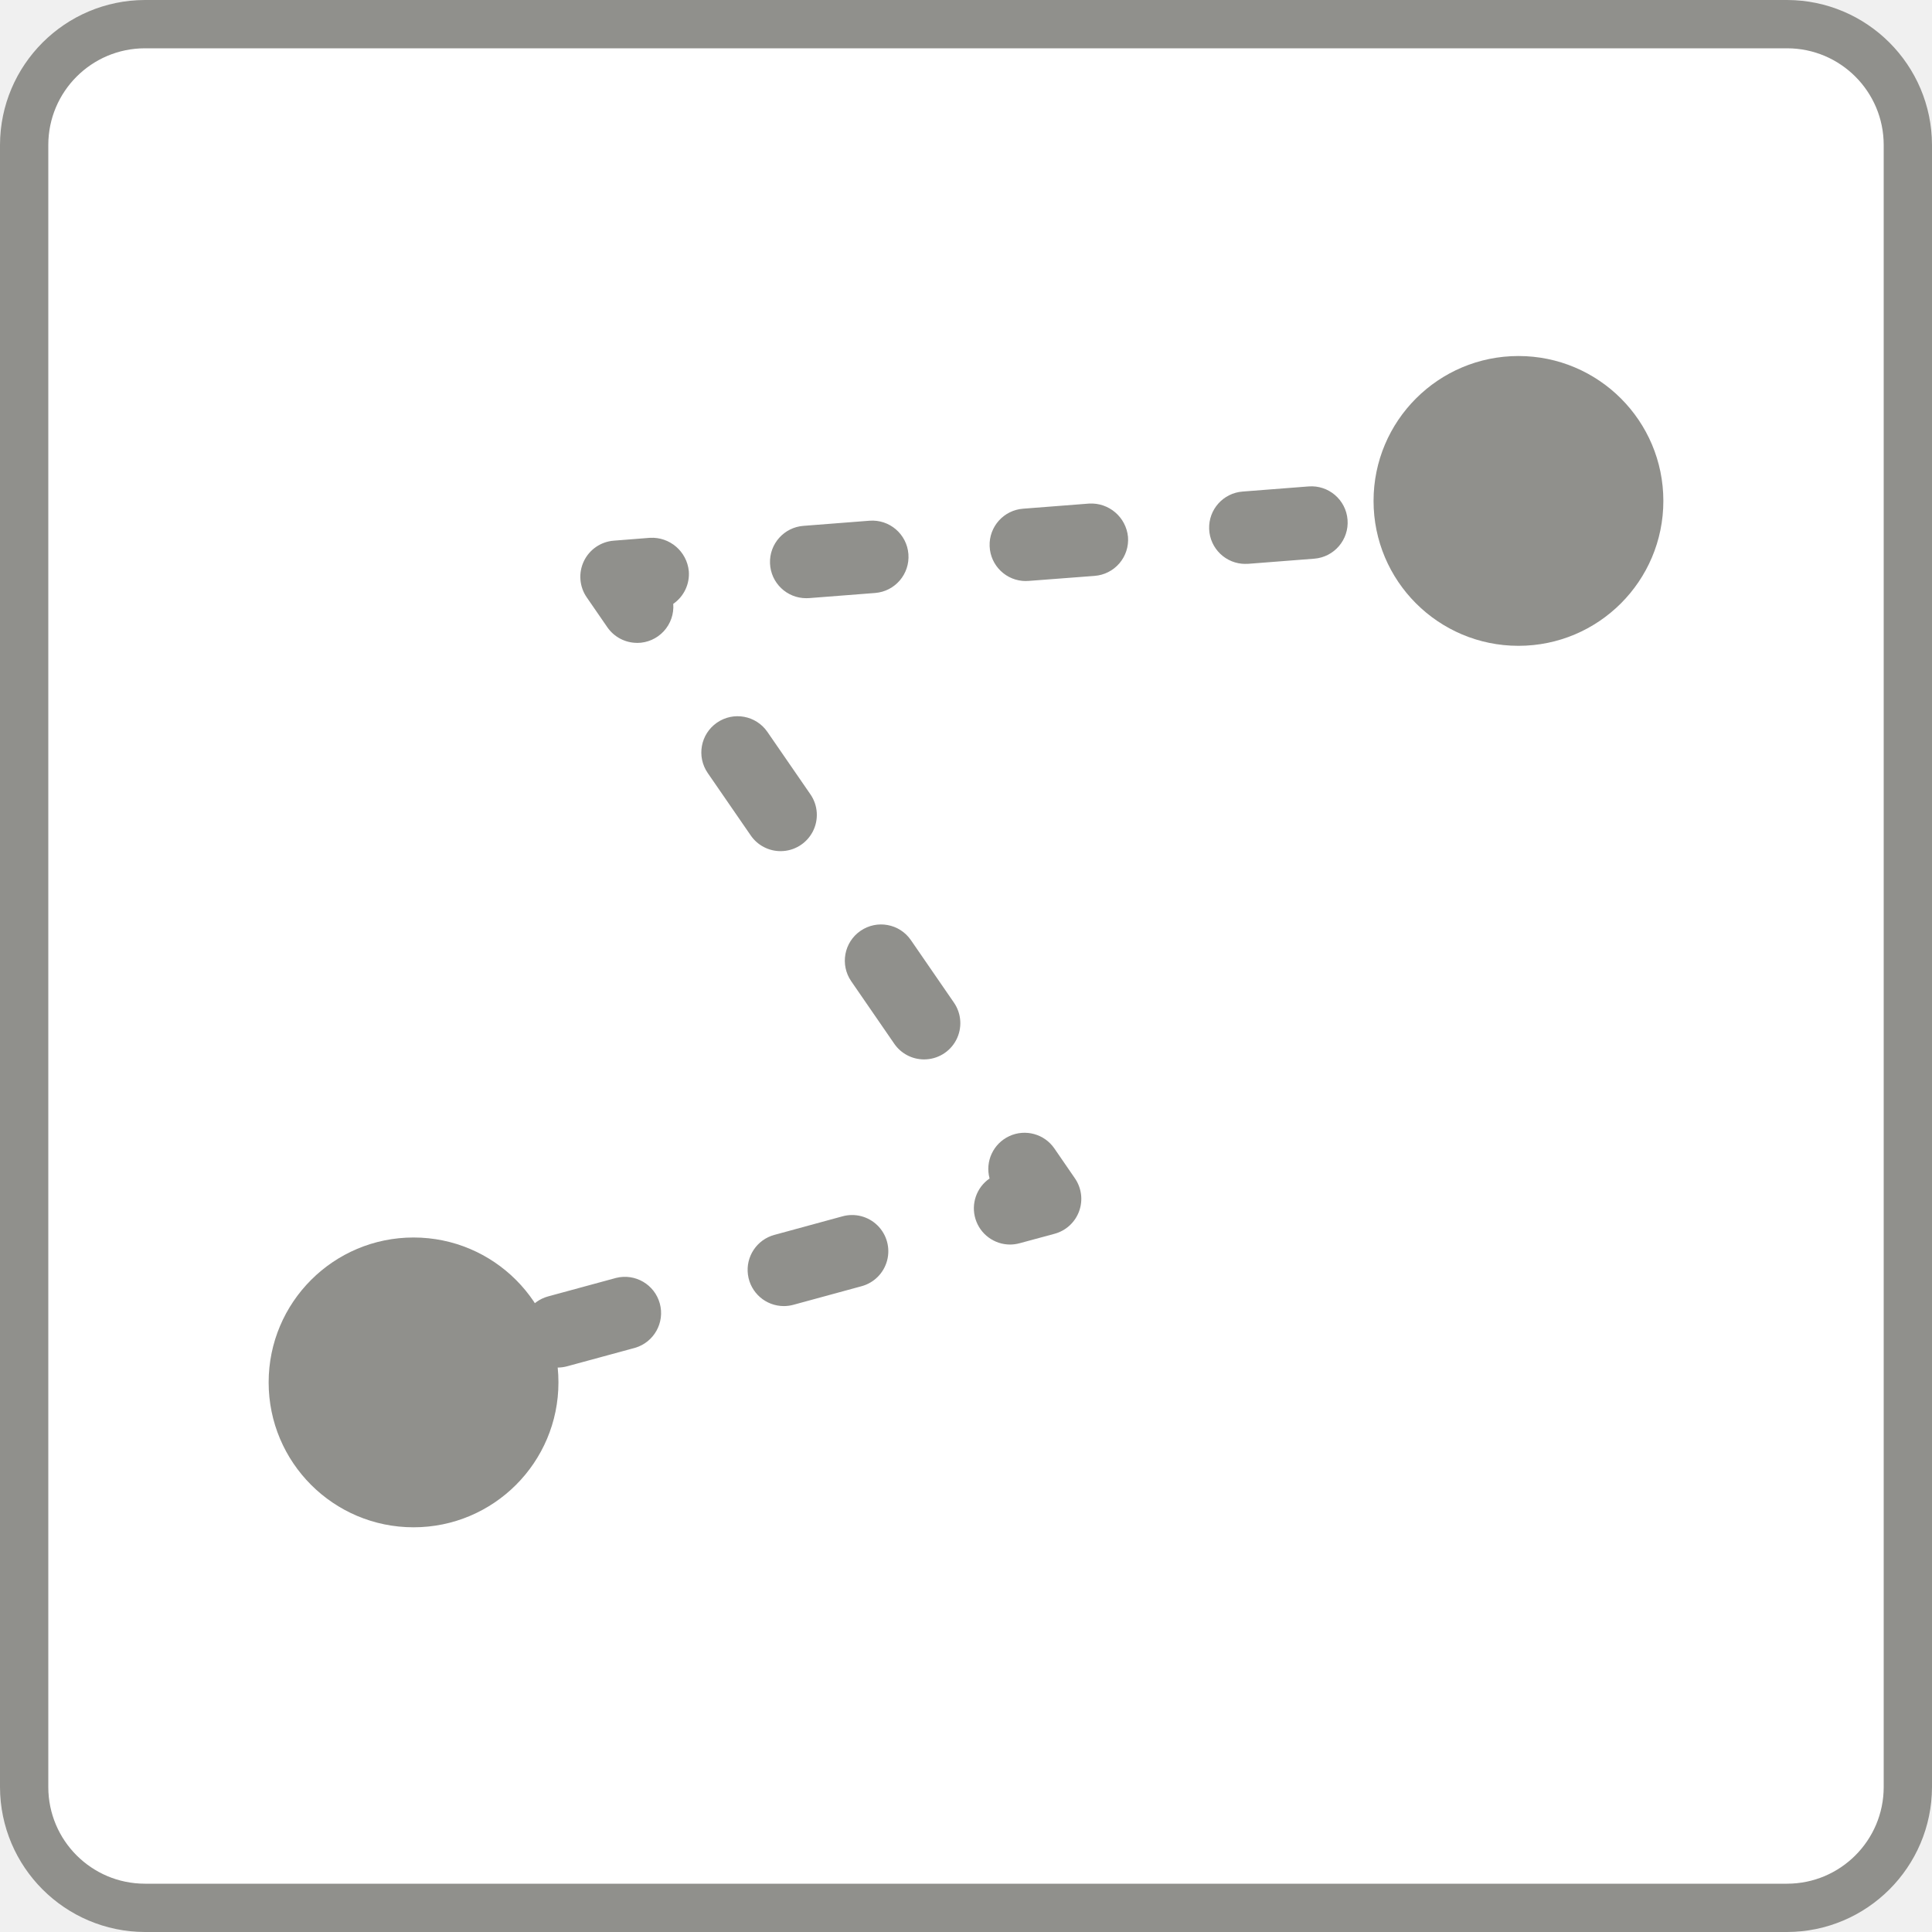
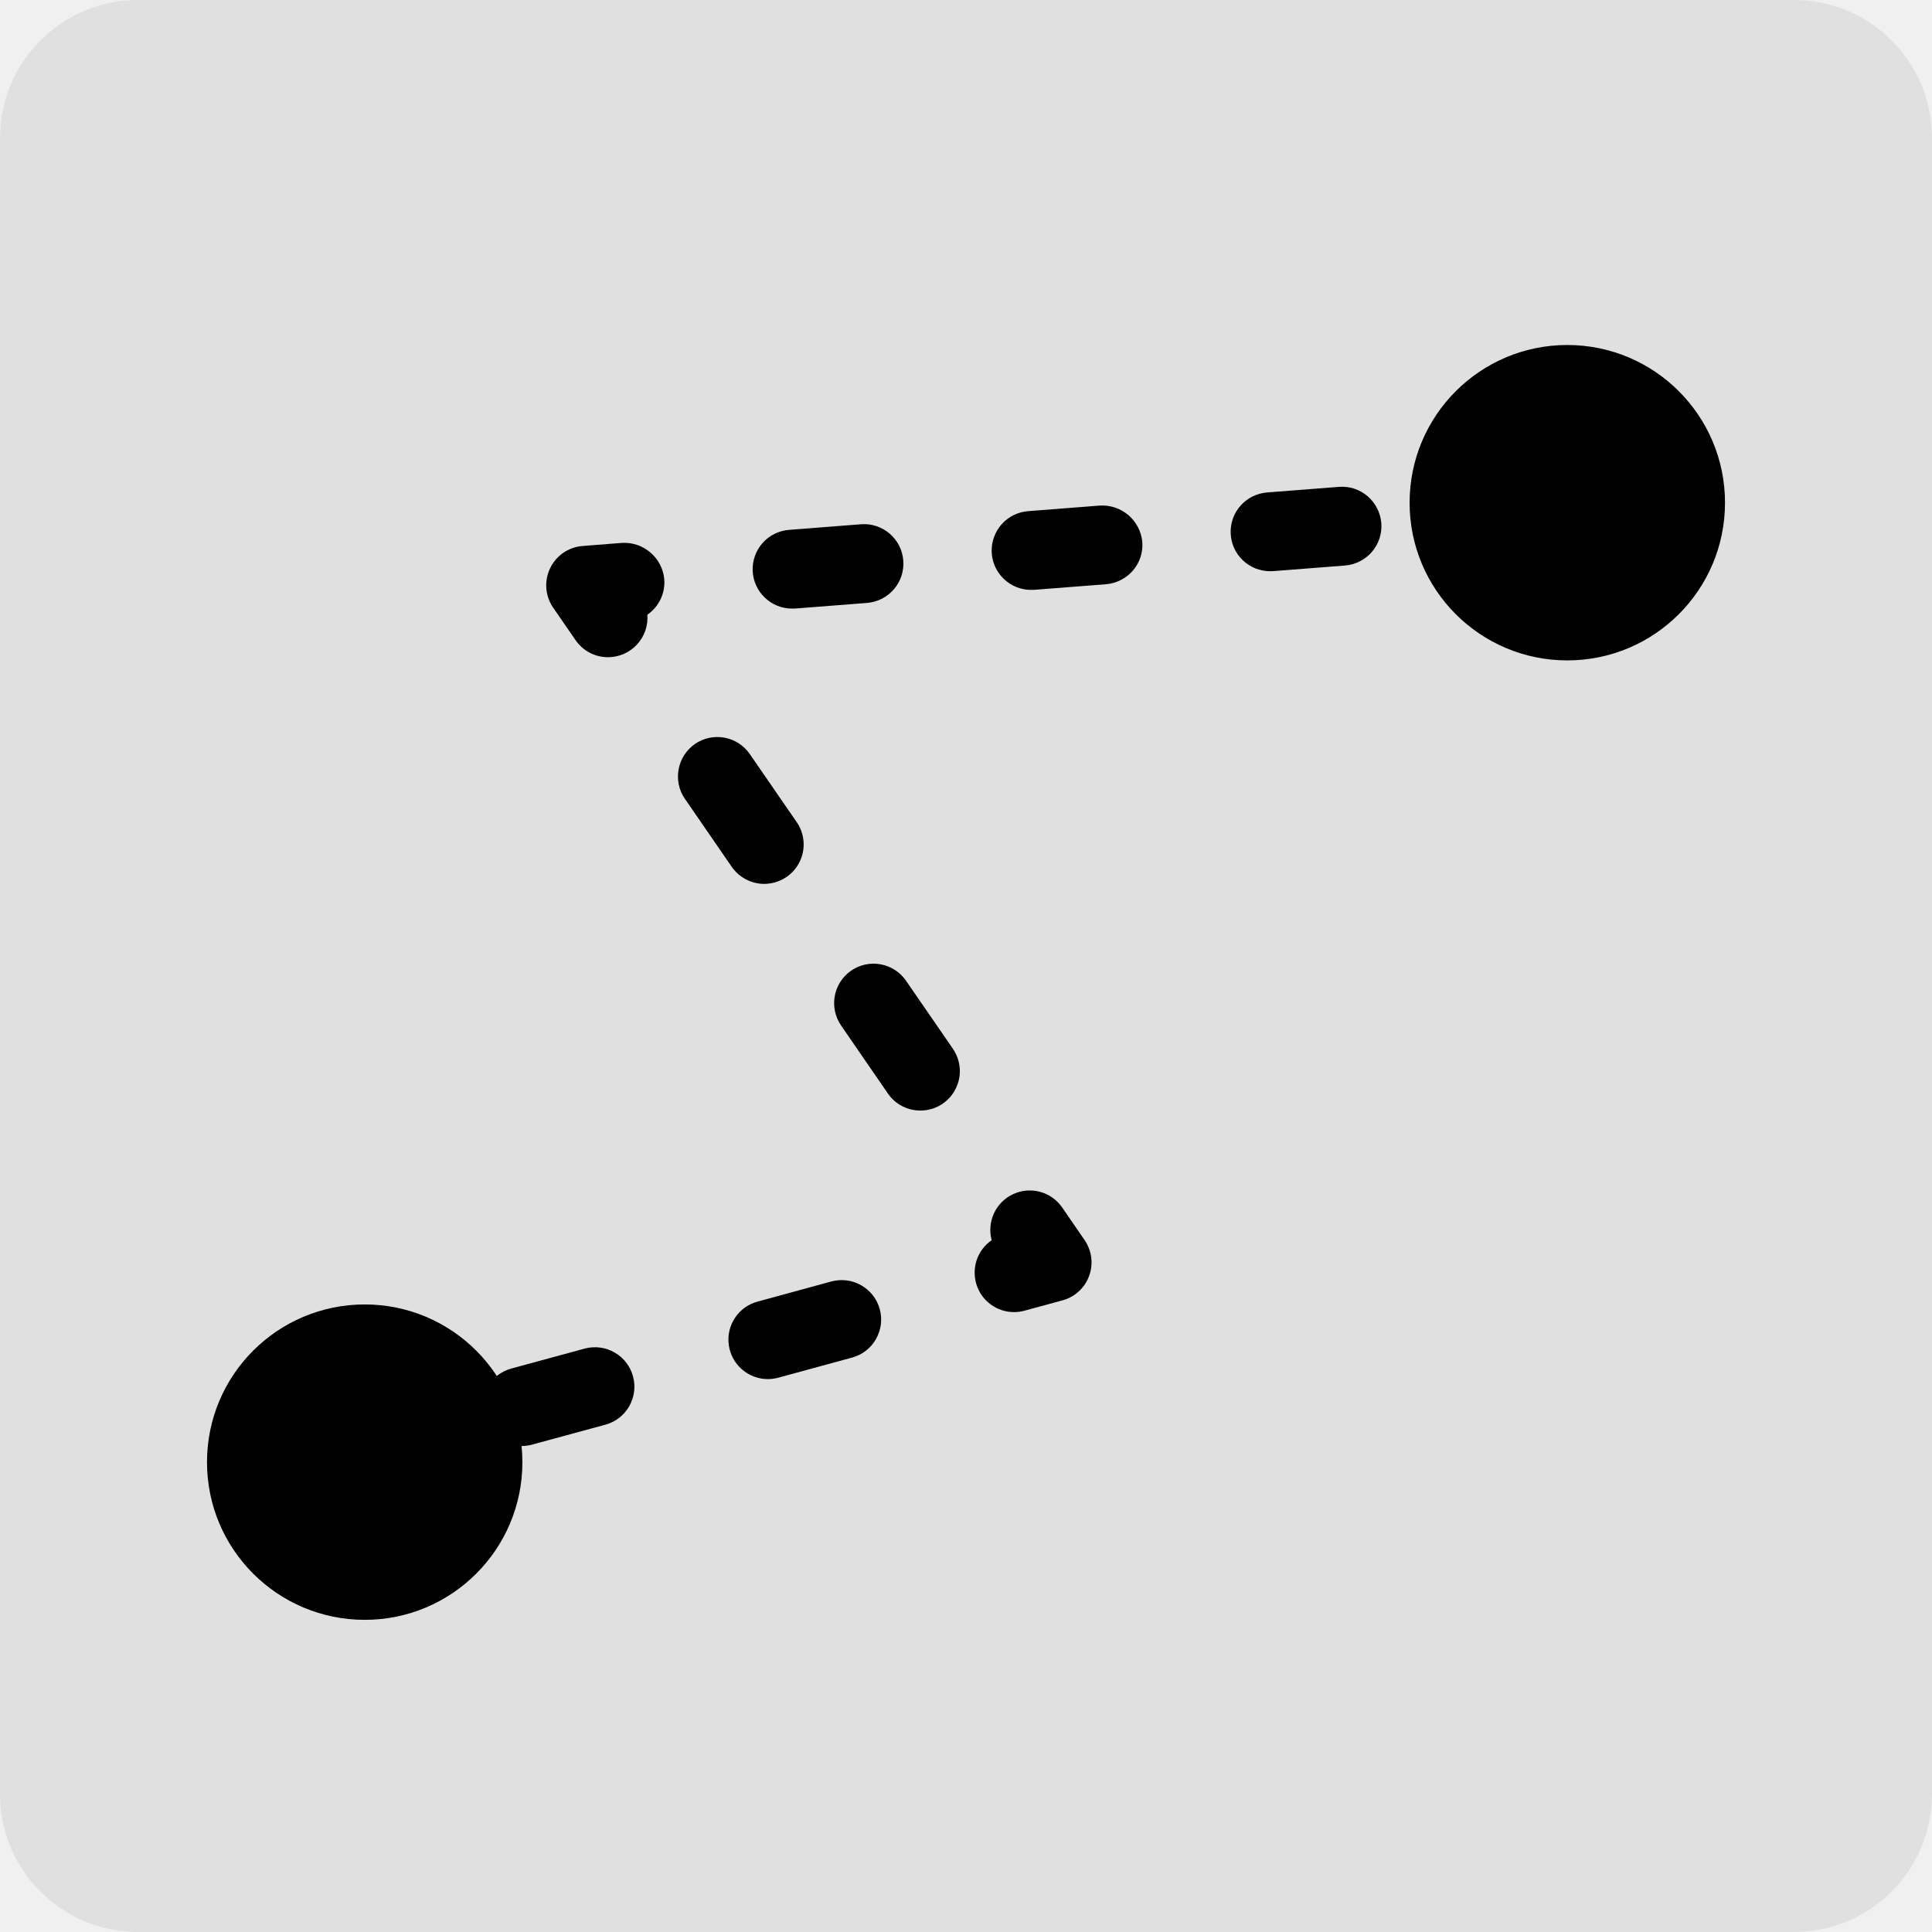
- <svg xmlns="http://www.w3.org/2000/svg" width="40" height="40" viewBox="0 0 40 40">
-   <g id="Layer_2" data-name="Layer 2">
-     <g id="Layer_1-2" data-name="Layer 1">
-       <rect x="0.5" y="0.5" width="39" height="39" rx="2.5" ry="2.5" fill="#fff" />
-       <path d="M37,1a2.002,2.002,0,0,1,2,2V37a2.002,2.002,0,0,1-2,2H3a2.002,2.002,0,0,1-2-2V3A2.002,2.002,0,0,1,3,1H37m0-1H3A3.009,3.009,0,0,0,0,3V37a3.009,3.009,0,0,0,3,3H37a3.009,3.009,0,0,0,3-3V3a3.009,3.009,0,0,0-3-3Z" fill="#90908c" />
-       <path d="M7.544,29.403A.75.75,0,0,1,7.347,27.93l.724-.197A.75.75,0,1,1,8.465,29.18l-.724.197A.767.767,0,0,1,7.544,29.403Z" fill="#90908c" />
-       <path d="M11.546,28.314a.75.75,0,0,1-.196-1.474l1.405-.382a.75.75,0,0,1,.394,1.447l-1.405.382A.767.767,0,0,1,11.546,28.314ZM16.23,27.041a.75.75,0,0,1-.197-1.474l1.405-.383a.75.75,0,1,1,.395,1.447l-1.405.383A.767.767,0,0,1,16.23,27.041Z" fill="#90908c" />
-       <path d="M20.913,25.767a.75.75,0,0,1-.425-1.368.75.75,0,0,1,1.342-.621l.425.618a.749.749,0,0,1-.421,1.148L21.11,25.74A.763.763,0,0,1,20.913,25.767Z" fill="#90908c" />
-       <path d="M19.133,21.934a.749.749,0,0,1-.618-.324l-.891-1.294a.75.75,0,1,1,1.235-.852l.891,1.294a.75.75,0,0,1-.617,1.176Zm-2.971-4.312a.749.749,0,0,1-.618-.324l-.891-1.293a.75.75,0,0,1,1.235-.852l.891,1.293a.75.75,0,0,1-.617,1.176Z" fill="#90908c" />
-       <path d="M13.192,13.31a.749.749,0,0,1-.618-.324l-.426-.618a.75.75,0,0,1,.559-1.174l.748-.059a.766.766,0,0,1,.806.69.75.75,0,0,1-.322.677.751.751,0,0,1-.747.809Z" fill="#90908c" />
-       <path d="M16.695,12.385a.75.75,0,0,1-.058-1.498l1.364-.106a.75.75,0,0,1,.117,1.496l-1.364.106C16.734,12.384,16.714,12.385,16.695,12.385Zm4.546-.355a.75.75,0,0,1-.057-1.498l1.364-.106a.765.765,0,0,1,.806.69.75.75,0,0,1-.69.807L21.3,12.027C21.28,12.028,21.26,12.029,21.241,12.029Zm4.546-.355a.75.75,0,0,1-.058-1.498l1.364-.106a.75.75,0,0,1,.117,1.496l-1.364.106C25.826,11.673,25.806,11.674,25.787,11.674Z" fill="#90908c" />
-       <path d="M30.333,11.319a.75.75,0,0,1-.058-1.498l.748-.059a.763.763,0,0,1,.806.69.75.75,0,0,1-.689.807l-.748.059C30.372,11.318,30.353,11.319,30.333,11.319Z" fill="#90908c" />
-       <circle cx="31.438" cy="10.371" r="3" fill="#90908c" />
-       <circle cx="8.562" cy="28.621" r="3" fill="#90908c" />
-     </g>
-   </g>
+ <svg xmlns="http://www.w3.org/2000/svg" width="28" height="28" viewBox="0 0 28 28" fill="none">
+   <rect width="28" height="28" rx="2" fill="#888b8d26" />
+   <path d="M4.51 21.786C4.371 21.786 4.238 21.736 4.134 21.645C4.03 21.553 3.963 21.428 3.944 21.291C3.926 21.154 3.958 21.015 4.034 20.899C4.111 20.784 4.226 20.7 4.36 20.664L4.911 20.514C4.983 20.494 5.059 20.488 5.133 20.498C5.208 20.507 5.28 20.532 5.345 20.569C5.41 20.606 5.467 20.656 5.513 20.715C5.559 20.774 5.593 20.842 5.613 20.915C5.632 20.987 5.638 21.063 5.628 21.137C5.619 21.211 5.595 21.283 5.557 21.349C5.52 21.414 5.471 21.471 5.411 21.517C5.352 21.563 5.284 21.596 5.212 21.616L4.66 21.767C4.611 21.78 4.56 21.786 4.51 21.786Z" fill="black" />
+   <path d="M7.559 20.957C7.421 20.957 7.287 20.907 7.183 20.815C7.079 20.724 7.012 20.598 6.993 20.461C6.975 20.324 7.007 20.185 7.084 20.07C7.16 19.954 7.276 19.871 7.41 19.834L8.48 19.543C8.626 19.506 8.78 19.527 8.91 19.603C9.04 19.678 9.135 19.802 9.174 19.947C9.214 20.092 9.194 20.246 9.121 20.377C9.047 20.508 8.925 20.605 8.78 20.646L7.709 20.937C7.66 20.95 7.61 20.957 7.559 20.957ZM11.128 19.987C10.989 19.987 10.856 19.936 10.752 19.845C10.647 19.754 10.58 19.628 10.562 19.491C10.543 19.354 10.575 19.215 10.652 19.099C10.728 18.984 10.844 18.9 10.978 18.864L12.048 18.572C12.121 18.553 12.196 18.547 12.271 18.557C12.345 18.566 12.417 18.59 12.482 18.628C12.547 18.665 12.605 18.715 12.651 18.774C12.697 18.833 12.73 18.901 12.75 18.973C12.77 19.046 12.775 19.121 12.766 19.196C12.756 19.27 12.732 19.342 12.695 19.407C12.658 19.473 12.608 19.53 12.549 19.576C12.489 19.622 12.421 19.655 12.349 19.675L11.278 19.967C11.229 19.98 11.178 19.987 11.128 19.987Z" fill="black" />
+   <path d="M14.696 19.016C14.574 19.016 14.456 18.977 14.357 18.904C14.259 18.832 14.187 18.73 14.151 18.614C14.115 18.498 14.117 18.373 14.156 18.258C14.196 18.142 14.272 18.043 14.372 17.974C14.337 17.843 14.349 17.705 14.406 17.583C14.463 17.461 14.561 17.362 14.684 17.306C14.806 17.249 14.944 17.238 15.075 17.273C15.205 17.309 15.318 17.389 15.394 17.5L15.718 17.971C15.77 18.047 15.803 18.133 15.815 18.224C15.826 18.314 15.816 18.406 15.784 18.492C15.753 18.578 15.701 18.655 15.634 18.716C15.567 18.778 15.486 18.823 15.397 18.846L14.846 18.996C14.797 19.009 14.747 19.016 14.696 19.016Z" fill="black" />
+   <path d="M13.339 16.095C13.247 16.095 13.155 16.073 13.073 16.03C12.991 15.987 12.921 15.925 12.868 15.848L12.19 14.863C12.104 14.738 12.071 14.584 12.098 14.435C12.125 14.286 12.211 14.153 12.336 14.067C12.461 13.981 12.614 13.948 12.764 13.976C12.913 14.003 13.045 14.089 13.131 14.214L13.81 15.199C13.869 15.285 13.903 15.386 13.91 15.489C13.916 15.594 13.894 15.697 13.845 15.789C13.797 15.882 13.724 15.959 13.635 16.013C13.546 16.067 13.444 16.095 13.339 16.095ZM11.076 12.81C10.983 12.81 10.892 12.787 10.81 12.744C10.728 12.701 10.658 12.639 10.605 12.563L9.926 11.577C9.84 11.453 9.807 11.299 9.835 11.15C9.862 11.001 9.948 10.868 10.072 10.782C10.197 10.696 10.351 10.663 10.5 10.691C10.649 10.718 10.781 10.804 10.867 10.929L11.546 11.914C11.605 11.999 11.64 12.1 11.646 12.204C11.653 12.308 11.63 12.412 11.582 12.504C11.534 12.596 11.461 12.673 11.372 12.727C11.283 12.781 11.18 12.809 11.076 12.81Z" fill="black" />
+   <path d="M8.813 9.525C8.72 9.525 8.629 9.503 8.547 9.46C8.465 9.417 8.394 9.354 8.342 9.278L8.017 8.807C7.96 8.724 7.926 8.628 7.918 8.528C7.91 8.428 7.929 8.327 7.972 8.237C8.015 8.146 8.082 8.068 8.164 8.011C8.247 7.955 8.343 7.92 8.443 7.913L9.013 7.868C9.164 7.859 9.312 7.909 9.426 8.007C9.541 8.105 9.613 8.243 9.627 8.393C9.635 8.493 9.617 8.593 9.574 8.684C9.531 8.774 9.464 8.852 9.382 8.909C9.388 8.987 9.378 9.066 9.352 9.141C9.326 9.215 9.285 9.283 9.232 9.341C9.178 9.399 9.113 9.445 9.041 9.477C8.969 9.508 8.891 9.525 8.813 9.525L8.813 9.525Z" fill="black" />
+   <path d="M11.482 8.82C11.334 8.821 11.191 8.764 11.084 8.661C10.977 8.559 10.914 8.419 10.908 8.271C10.903 8.123 10.955 7.978 11.053 7.868C11.152 7.757 11.29 7.69 11.438 7.679L12.477 7.598C12.628 7.586 12.778 7.635 12.893 7.733C13.008 7.832 13.08 7.972 13.091 8.123C13.103 8.274 13.055 8.424 12.956 8.539C12.857 8.654 12.717 8.726 12.566 8.738L11.527 8.819C11.512 8.819 11.496 8.82 11.482 8.82ZM14.945 8.549C14.797 8.55 14.655 8.493 14.548 8.39C14.441 8.288 14.378 8.148 14.372 8C14.367 7.852 14.419 7.707 14.518 7.597C14.616 7.486 14.754 7.419 14.902 7.408L15.941 7.327C16.091 7.318 16.239 7.368 16.354 7.466C16.468 7.564 16.54 7.702 16.555 7.852C16.561 7.927 16.552 8.002 16.529 8.074C16.506 8.145 16.468 8.211 16.42 8.268C16.371 8.325 16.311 8.372 16.244 8.406C16.177 8.44 16.105 8.461 16.03 8.467L14.99 8.548C14.975 8.548 14.96 8.549 14.945 8.549ZM18.409 8.278C18.261 8.279 18.118 8.222 18.011 8.119C17.904 8.017 17.841 7.877 17.836 7.729C17.83 7.581 17.882 7.436 17.981 7.326C18.08 7.216 18.218 7.148 18.365 7.137L19.404 7.056C19.479 7.05 19.554 7.059 19.626 7.082C19.697 7.105 19.763 7.143 19.82 7.191C19.877 7.24 19.924 7.3 19.958 7.367C19.992 7.433 20.013 7.506 20.019 7.581C20.025 7.656 20.016 7.731 19.993 7.803C19.969 7.874 19.932 7.94 19.884 7.997C19.835 8.054 19.775 8.101 19.708 8.135C19.641 8.169 19.568 8.19 19.494 8.196L18.454 8.277C18.439 8.278 18.424 8.278 18.409 8.278Z" fill="black" />
+   <path d="M21.873 8.008C21.724 8.009 21.582 7.952 21.475 7.849C21.368 7.747 21.305 7.607 21.299 7.459C21.294 7.311 21.346 7.166 21.445 7.056C21.543 6.945 21.681 6.878 21.829 6.867L22.399 6.822C22.549 6.813 22.697 6.863 22.812 6.961C22.927 7.059 22.998 7.197 23.013 7.347C23.019 7.422 23.01 7.498 22.987 7.569C22.963 7.64 22.927 7.706 22.878 7.763C22.829 7.821 22.77 7.867 22.703 7.902C22.636 7.936 22.563 7.956 22.488 7.962L21.918 8.007C21.903 8.007 21.888 8.008 21.873 8.008Z" fill="black" />
+   <path d="M22.714 9.571C23.977 9.571 25 8.548 25 7.286C25 6.023 23.977 5 22.714 5C21.452 5 20.429 6.023 20.429 7.286C20.429 8.548 21.452 9.571 22.714 9.571Z" fill="black" />
+   <path d="M5.286 23.476C6.548 23.476 7.571 22.453 7.571 21.191C7.571 19.928 6.548 18.905 5.286 18.905C4.023 18.905 3 19.928 3 21.191C3 22.453 4.023 23.476 5.286 23.476Z" fill="black" />
</svg>
